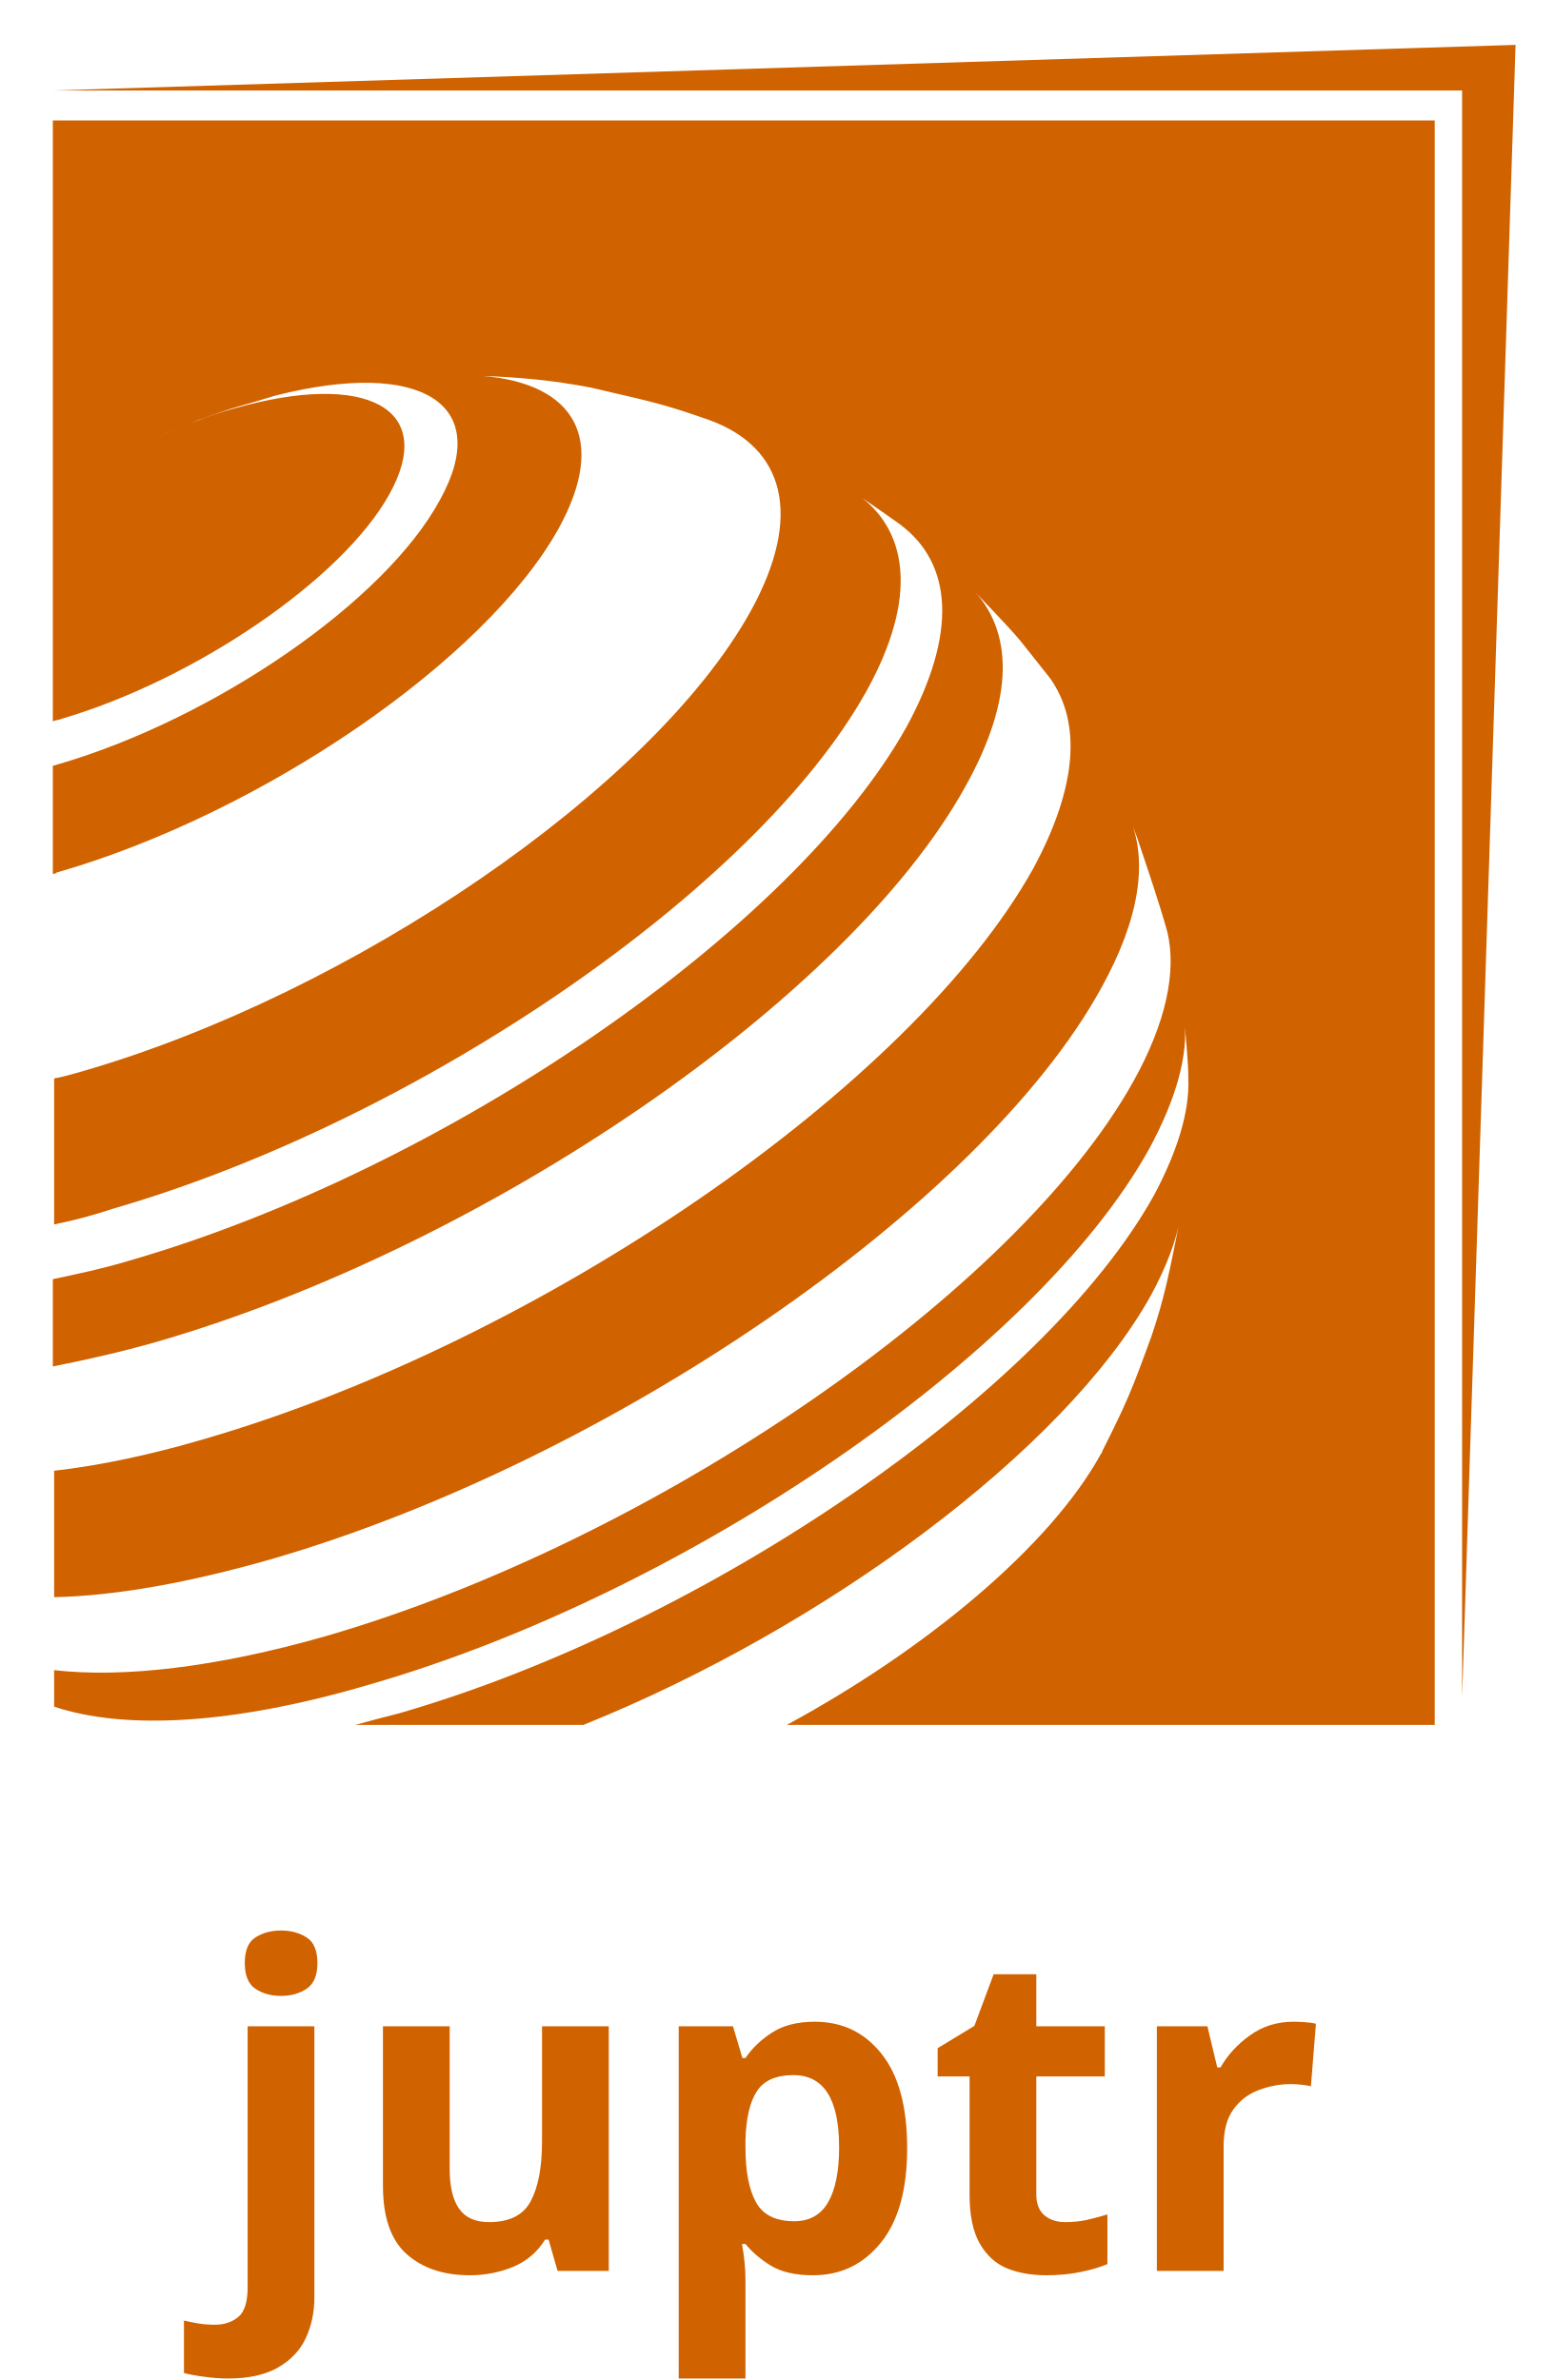
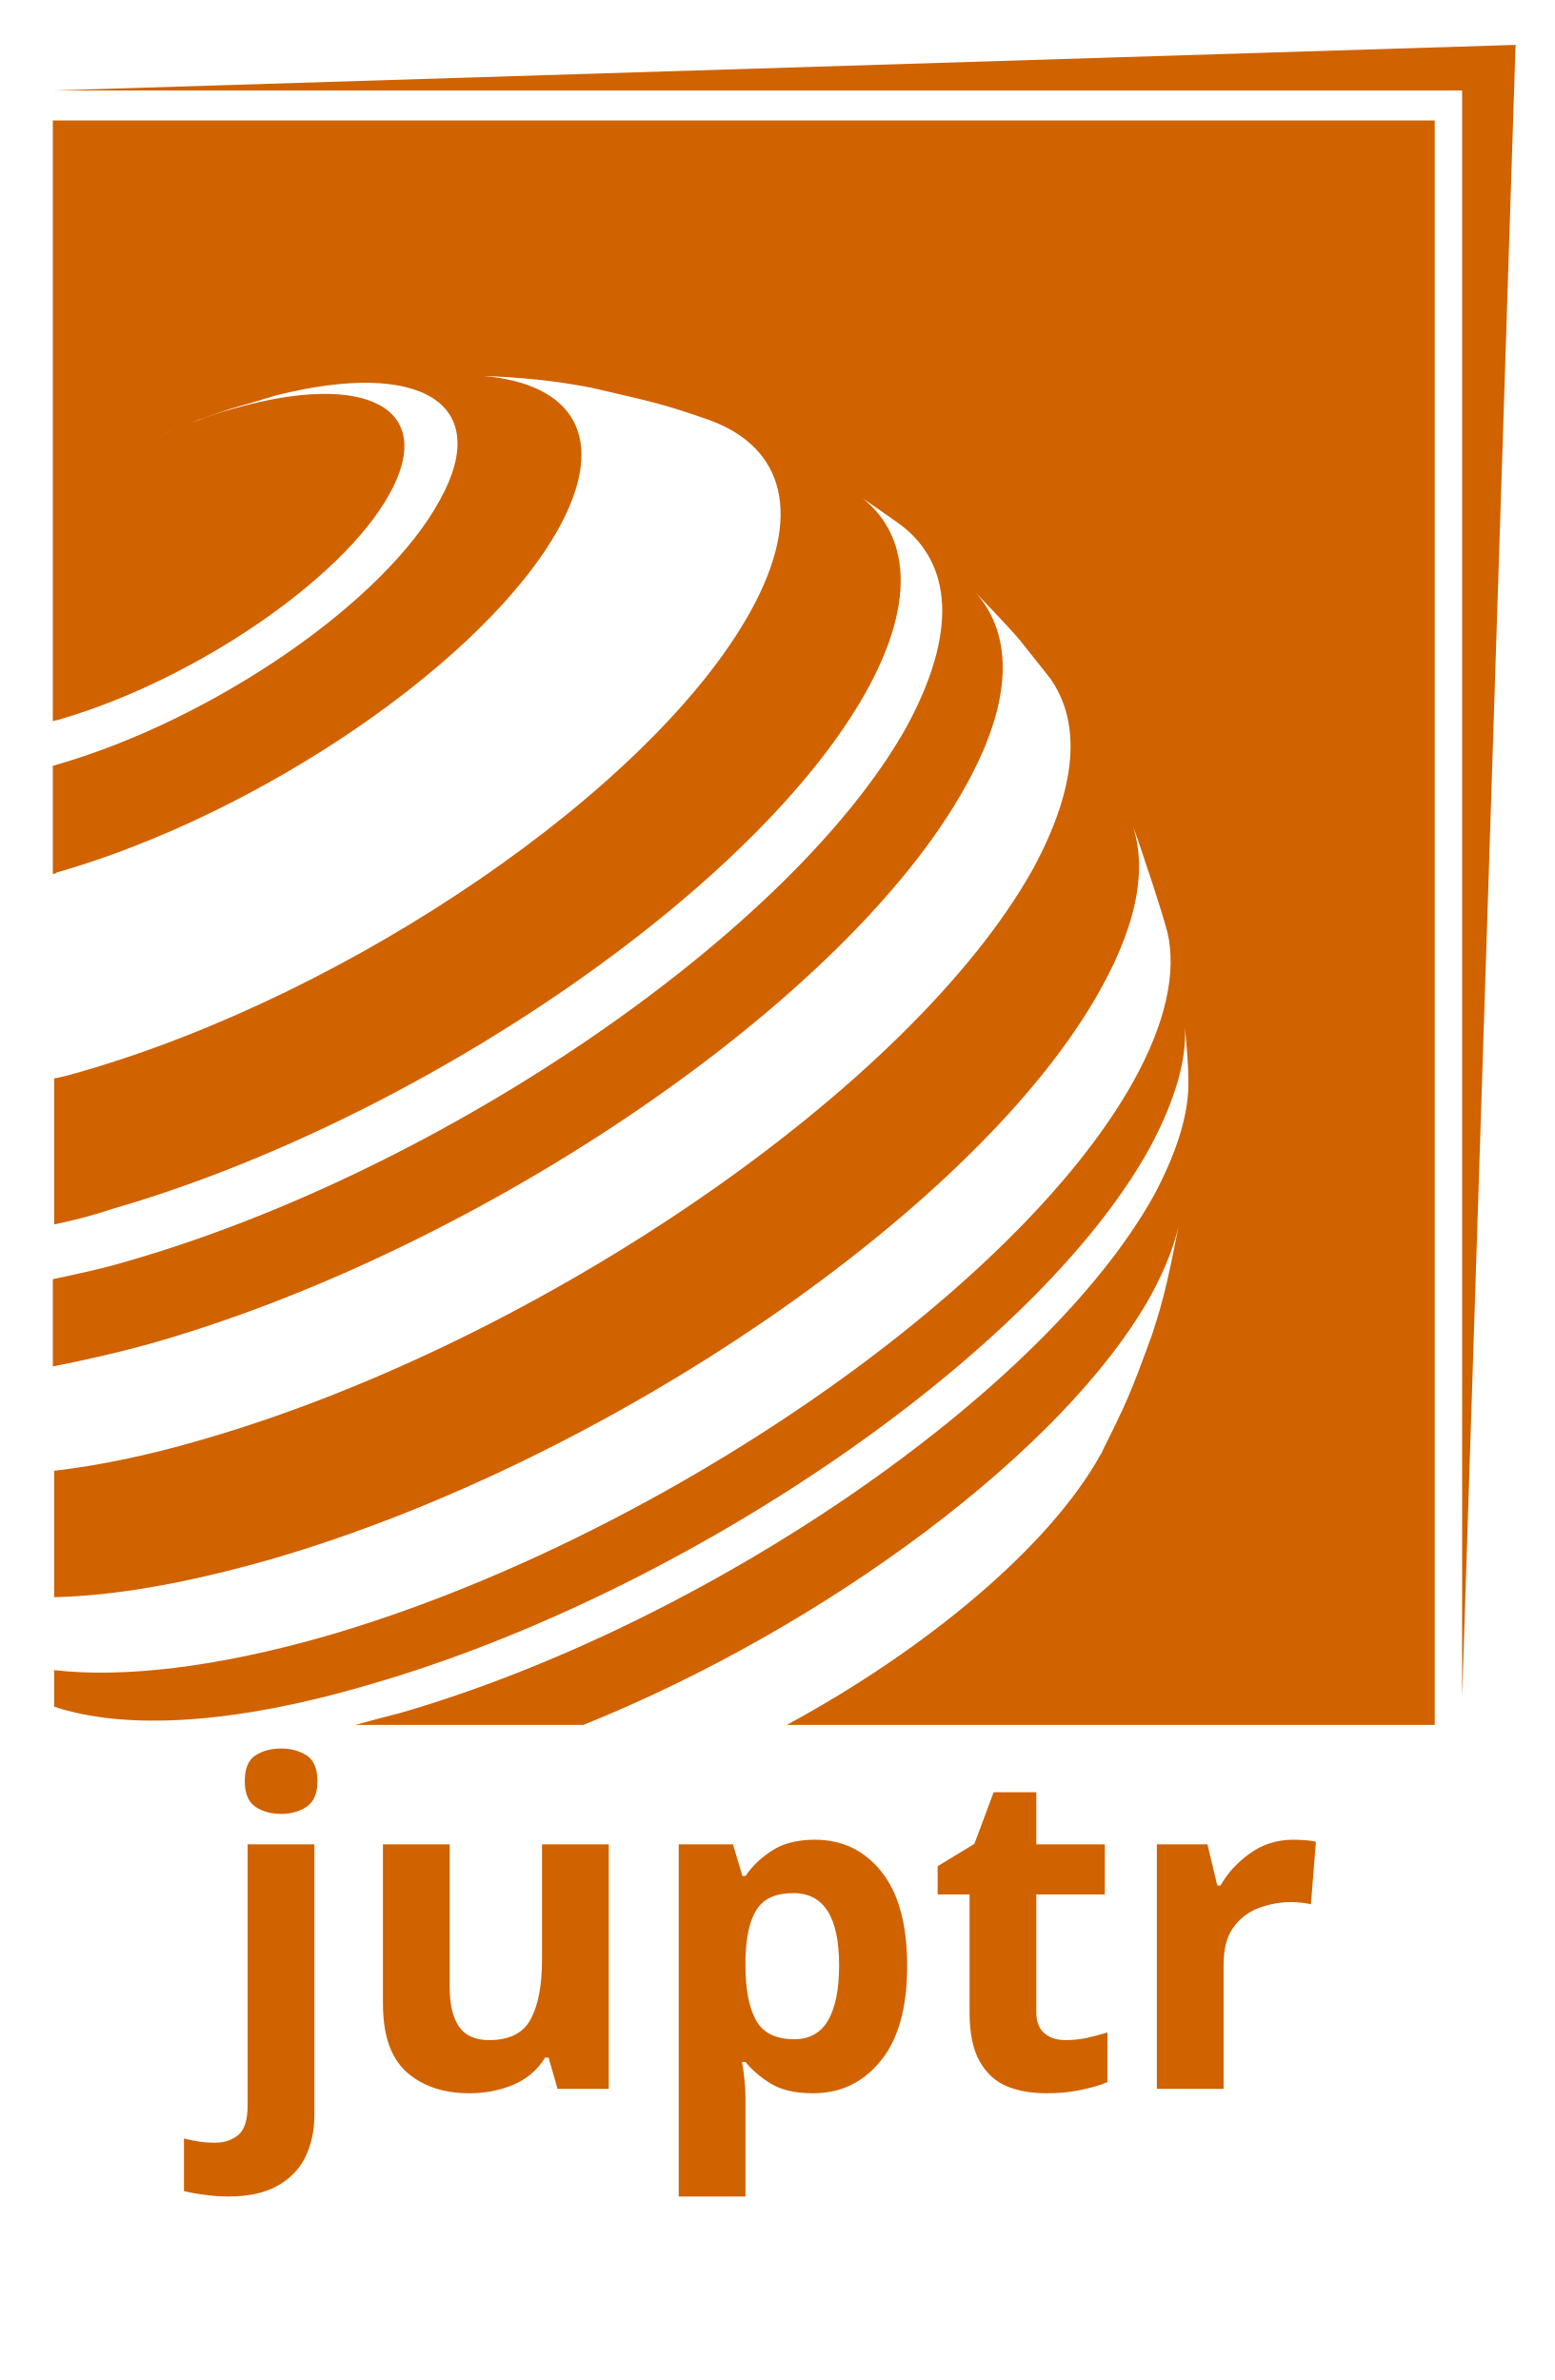
<svg xmlns="http://www.w3.org/2000/svg" version="1.1" preserveAspectRatio="xMidYMid meet" viewBox="869 371 111 170">
  <g data-item-type="text" data-item="Business" id="logo__item--business" class="logo__item">
-     <g class="logo__item__inner" transform="translate(884.1833 533.2061) scale(1 1) rotate(0 0 0)">
+     <g class="logo__item__inner" transform="translate(884.1833 520.2061) scale(1 1) rotate(0 0 0)">
      <text data-part-id="logo__item--business" dy="0" dominant-baseline="auto" alignment-baseline="auto" font-family="Montserrat" font-size="32px" fill="#D06200" letter-spacing="0" font-weight="bold" font-style="normal" data-font-family="Montserrat" data-font-weight="bold" data-font-style="normal" data-ttf-url="/builder_assets/fontsttf/font-montserrat-bold-normal.ttf">juptr</text>
    </g>
  </g>
  <g data-item-type="image" data-item="Image" data-logo-item="" id="logo__item--logo_0" class="logo__item">
    <g class="logo__item__inner" transform="translate(853.5949 363.5) scale(0.9309655 0.9309655) rotate(0 0 0)">
      <g>
        <path fill="#D06200" d="M126.4,17.3H20.6v46.1c0.2-0.1,0.5-0.1,0.7-0.2c10.2-3,21.5-10.7,25.1-17.2c3.7-6.6-1.7-9.5-11.9-6.6   c-1.9,0.5-3.8,1.3-5.7,2.1c0.9-0.4,2-0.8,2.9-1.2c2.5-0.9,2.6-0.9,4-1.3l2-0.6c11.1-2.8,16.7,0.6,12.6,8C46.1,54.2,33,63.2,21,66.7   c-0.1,0-0.2,0.1-0.4,0.1v8.3c0.1,0,0.2,0,0.3-0.1c15.7-4.5,32.9-16.3,38.5-26.4c3.8-6.9,1.2-11.1-5.8-11.7c2.6,0.1,5.2,0.3,8.3,0.9   c4.7,1.1,5.4,1.2,9.1,2.5c5.7,2.1,7.2,7.3,3.1,14.7c-7.5,13.5-30.5,29.3-51.4,35.3c-0.7,0.2-1.4,0.4-2,0.5V102   c1.5-0.3,3-0.7,4.5-1.2c23.5-6.8,49.4-24.6,57.8-39.7c4-7.2,3.3-12.6-1.1-15.4c1.1,0.8,2.6,1.8,3.7,2.6c4,3,4.4,8.3,0.5,15.5   c-8.7,15.6-35.4,34-59.7,41c-2,0.6-3.9,1-5.8,1.4v6.7c2.5-0.5,5.2-1.1,8-1.9c25.2-7.3,53-26.3,62-42.6c3.8-6.8,3.7-12,0.4-15.3   c1.1,1.2,2.7,2.8,3.8,4.1l2.3,2.9c2.4,3.4,2.1,8.3-1.3,14.6c-9.3,16.7-37.8,36.3-63.7,43.8c-4.1,1.2-7.9,2-11.4,2.4v9.7   c4.7-0.1,10.3-1.1,16.6-2.9c25.9-7.5,54.5-27.1,63.7-43.8c3-5.4,3.6-9.8,2.2-13.1l0.6,1.6c0.7,2.1,1.7,5,2.3,7.2   c0.7,3-0.1,6.9-2.6,11.4c-9,16.2-36.8,35.3-62,42.6c-8.4,2.4-15.5,3.2-20.8,2.6v2.8c5.4,1.8,13.7,1.4,24.2-1.7   c24.3-7,51.1-25.4,59.8-41.1c2.1-3.9,3-7.2,2.7-9.9c0.1,1.4,0.3,3.2,0.3,4.5c0.1,2.5-0.8,5.5-2.6,8.9c-8.4,15.2-34.4,33-57.9,39.8   c-1.2,0.3-2.3,0.6-3.4,0.9h17.5c18.6-7.5,36.9-21.1,43.5-32.9c1.2-2.2,2-4.3,2.3-6.1c-0.9,4.5-1.2,6.1-2.2,9.1   c-1.6,4.4-1.9,5.1-3.8,8.9c0,0.1-0.1,0.2-0.1,0.2c-3.9,7.1-13.4,15-24.1,20.8h49.7V17.3z" data-part-id="logo__item--logo_0__0" />
        <polygon fill="#D06200" points="20.6,15 128.7,15 128.7,138.3 132.8,11.5" data-part-id="logo__item--logo_0__1" />
      </g>
    </g>
  </g>
</svg>
